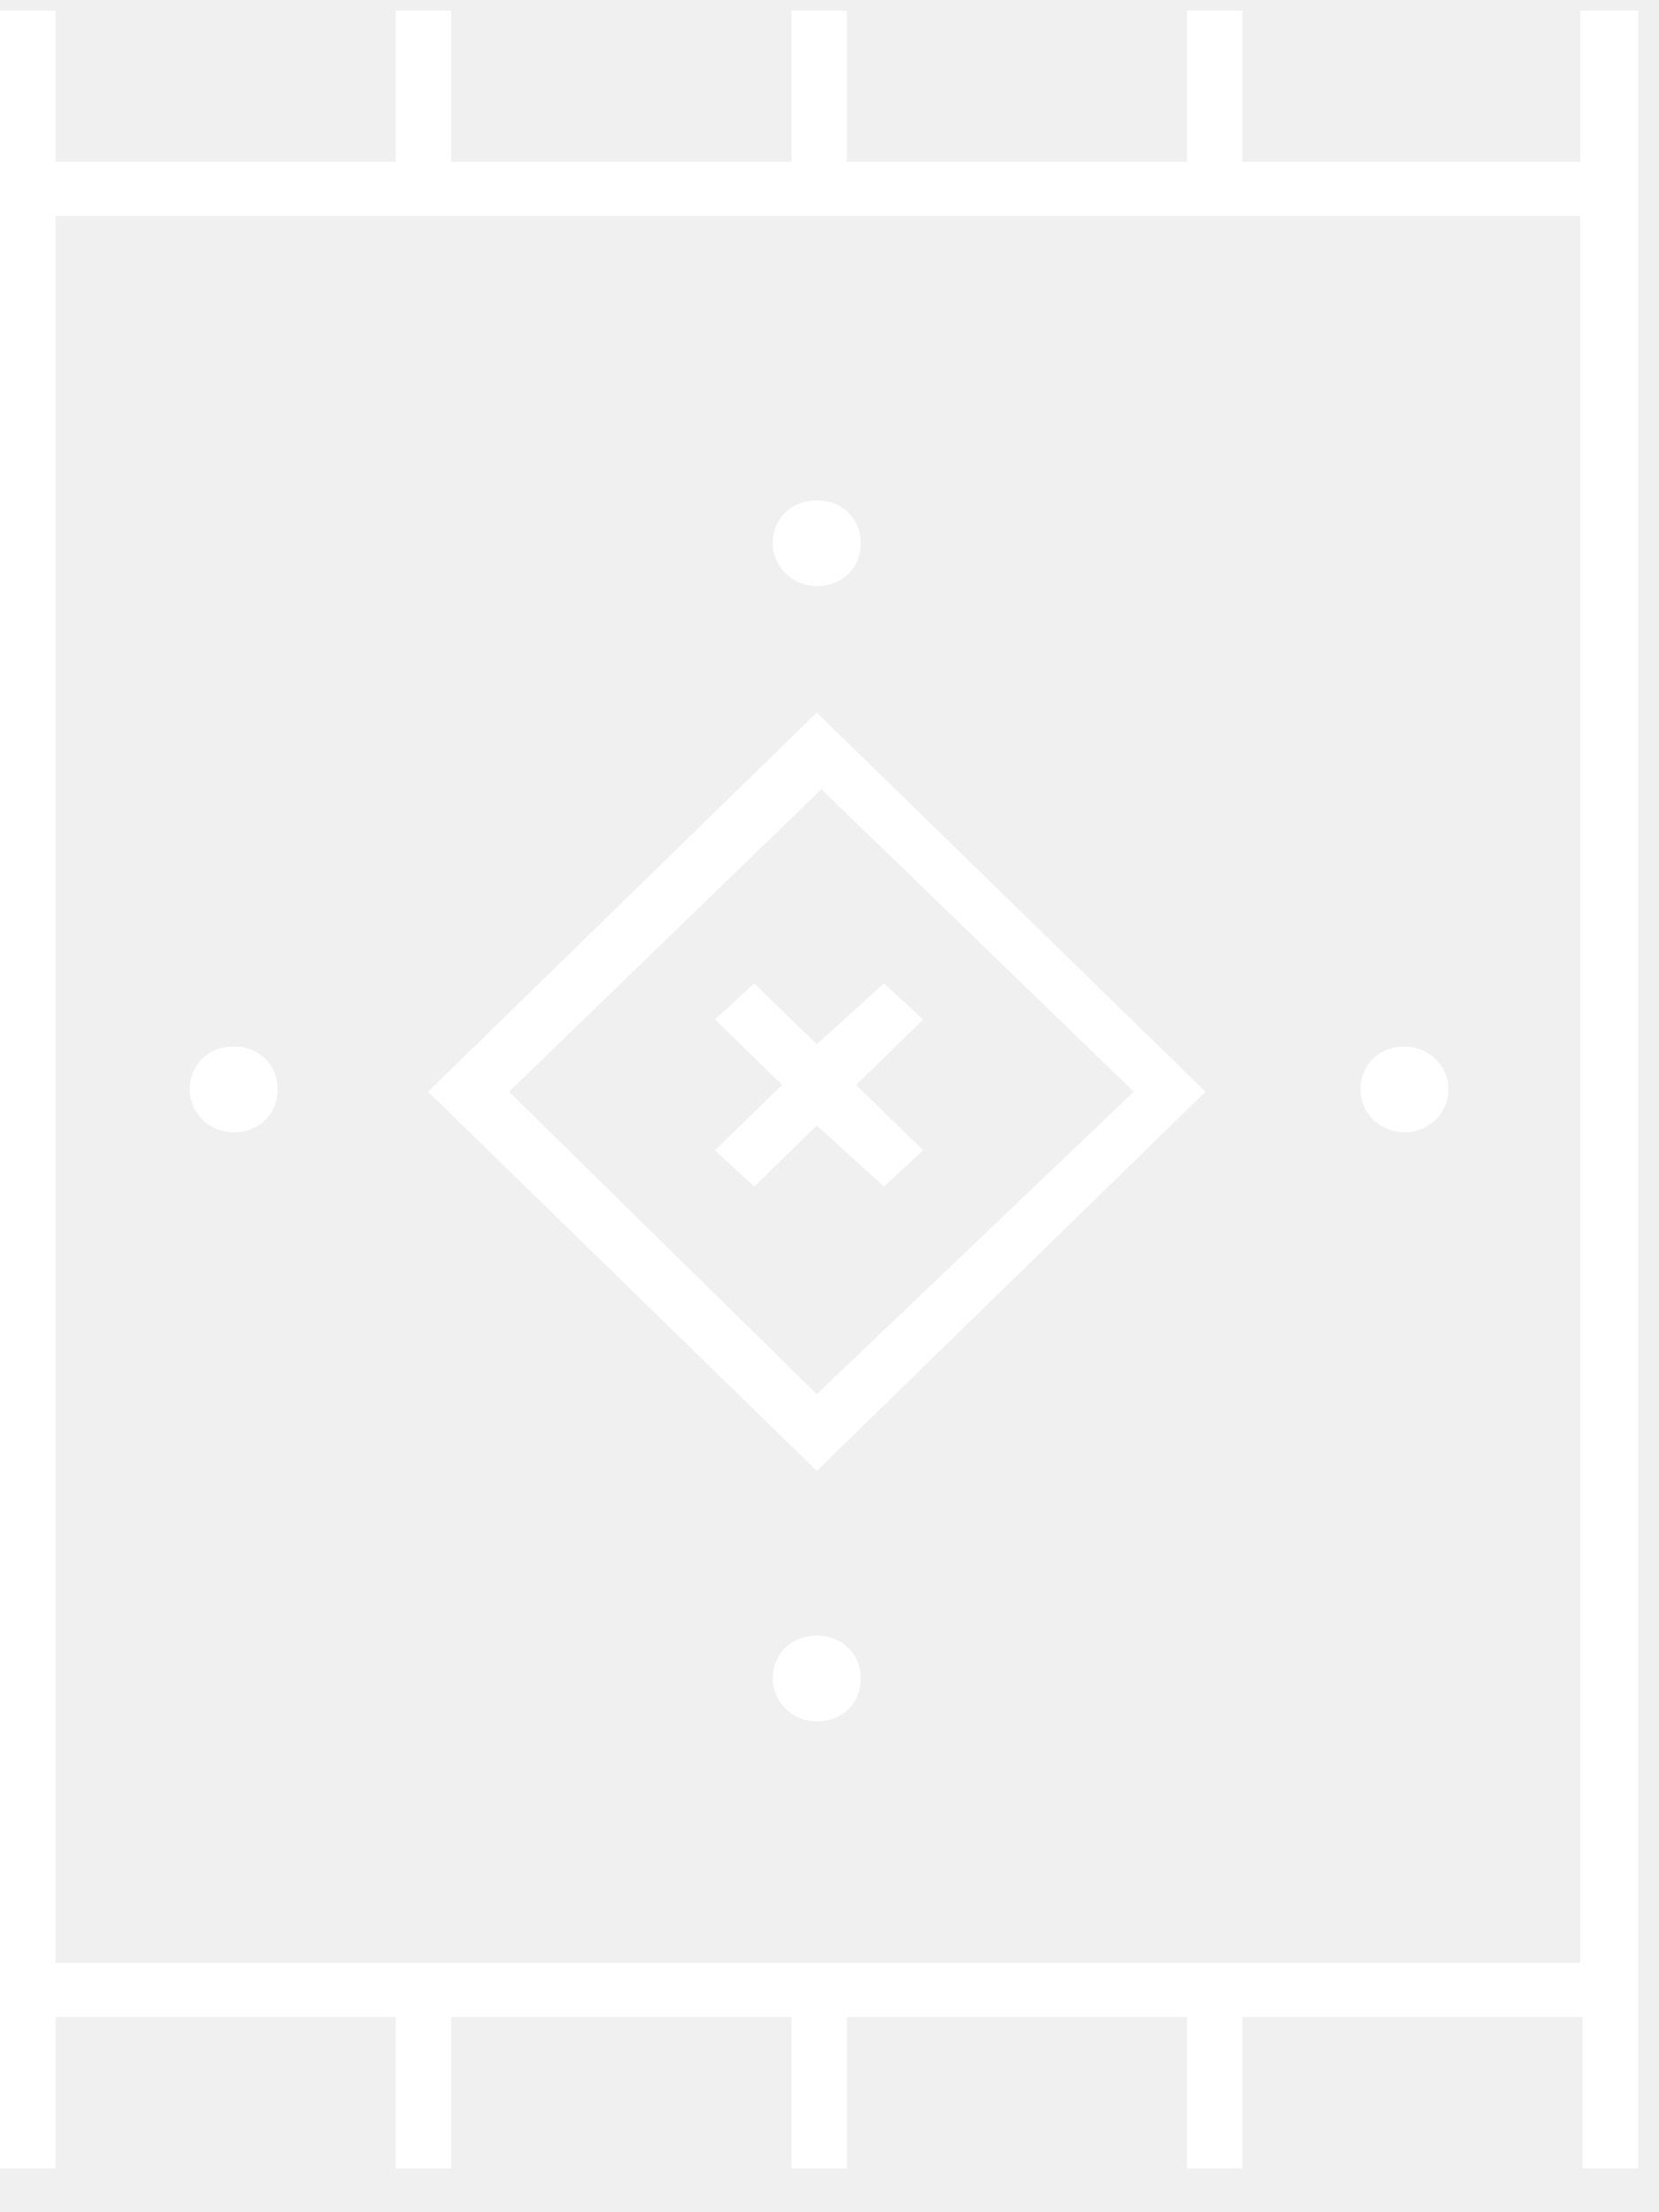
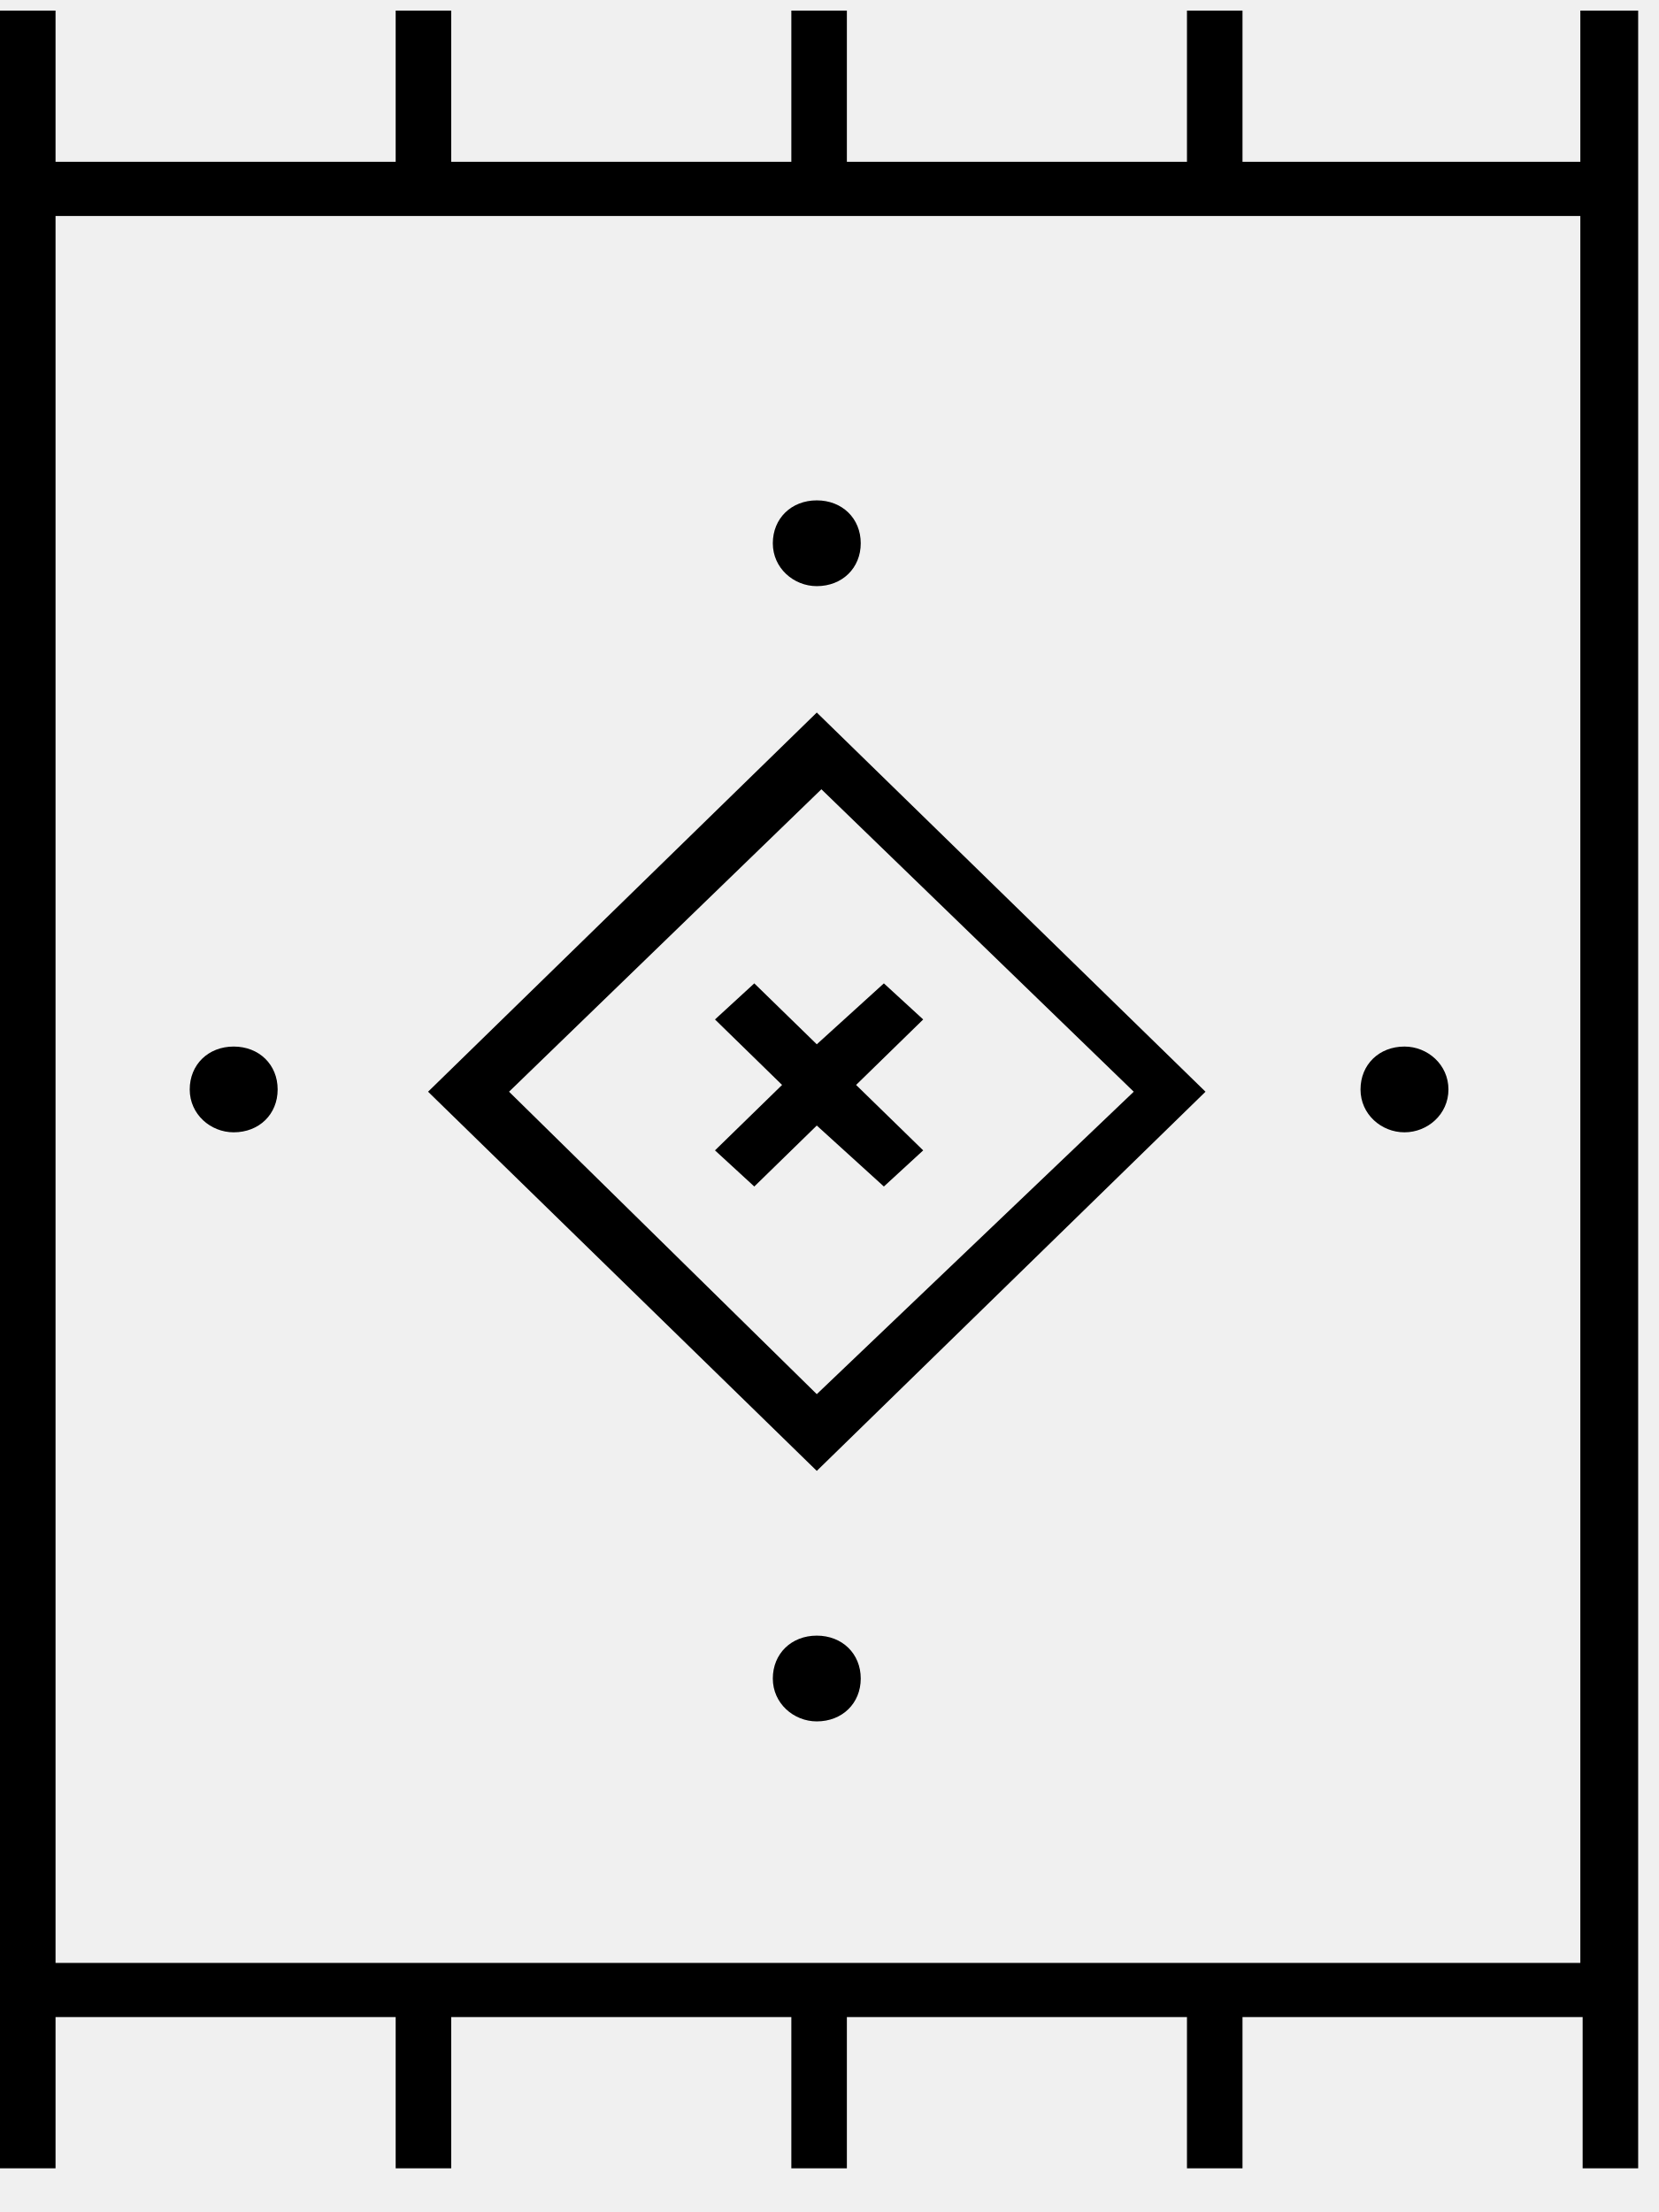
- <svg xmlns="http://www.w3.org/2000/svg" width="36" height="48" viewBox="0 0 36 48" fill="none">
-   <path d="M34.293 0.23V3.511H26.962V0.23H25.757V3.511H18.377V0.23H17.172V3.511H9.791V0.23H8.586V3.511H1.205V0.23H0V3.511V4.099V43.182V43.77V47.052H1.205V43.77H8.586V47.052H9.791V43.77H17.172V47.052H18.377V43.77H25.757V47.052H26.962V43.77H34.343V47.052H35.548V43.77V43.182V4.099V3.511V0.23H34.293ZM1.205 4.687H34.293V42.595H1.205V4.687Z" fill="white" />
-   <path d="M16.368 21.339L15.515 22.122L16.971 23.543L15.515 24.963L16.368 25.747L17.724 24.424L19.18 25.747L20.033 24.963L18.577 23.543L20.033 22.122L19.18 21.339L17.724 22.661L16.368 21.339Z" fill="white" />
-   <path d="M9.289 23.69L17.724 31.918L26.159 23.69L17.724 15.462L9.289 23.69ZM17.724 30.253L11.046 23.69L17.824 17.127L24.602 23.69L17.724 30.253Z" fill="white" />
-   <path d="M17.723 12.474C18.125 12.474 18.426 12.18 18.426 11.788C18.426 11.397 18.125 11.103 17.723 11.103C17.322 11.103 17.02 11.397 17.02 11.788C17.071 12.18 17.372 12.474 17.723 12.474Z" fill="white" />
-   <path d="M17.724 12.719C17.222 12.719 16.77 12.327 16.77 11.789C16.77 11.25 17.172 10.858 17.724 10.858C18.276 10.858 18.678 11.25 18.678 11.789C18.678 12.327 18.276 12.719 17.724 12.719ZM17.724 11.397C17.473 11.397 17.272 11.593 17.272 11.837C17.272 12.082 17.473 12.278 17.724 12.278C17.975 12.278 18.176 12.082 18.176 11.837C18.176 11.593 17.975 11.397 17.724 11.397Z" fill="white" />
-   <path d="M17.723 37.109C18.125 37.109 18.426 36.816 18.426 36.424C18.426 36.032 18.125 35.738 17.723 35.738C17.322 35.738 17.02 36.032 17.02 36.424C17.02 36.816 17.372 37.109 17.723 37.109Z" fill="white" />
-   <path d="M17.724 37.354C17.222 37.354 16.77 36.962 16.77 36.424C16.77 35.885 17.172 35.493 17.724 35.493C18.276 35.493 18.678 35.885 18.678 36.424C18.678 36.962 18.276 37.354 17.724 37.354ZM17.724 36.032C17.473 36.032 17.272 36.228 17.272 36.473C17.272 36.718 17.473 36.913 17.724 36.913C17.975 36.913 18.176 36.718 18.176 36.473C18.176 36.228 17.975 36.032 17.724 36.032Z" fill="white" />
-   <path d="M30.477 24.326C30.879 24.326 31.18 24.032 31.18 23.641C31.18 23.249 30.879 22.955 30.477 22.955C30.075 22.955 29.774 23.249 29.774 23.641C29.774 24.032 30.075 24.326 30.477 24.326Z" fill="white" />
-   <path d="M30.477 24.571C29.975 24.571 29.523 24.18 29.523 23.641C29.523 23.102 29.925 22.71 30.477 22.71C30.979 22.71 31.431 23.102 31.431 23.641C31.431 24.18 30.979 24.571 30.477 24.571ZM30.477 23.249C30.226 23.249 30.025 23.445 30.025 23.69C30.025 23.935 30.226 24.131 30.477 24.131C30.728 24.131 30.929 23.935 30.929 23.69C30.929 23.445 30.678 23.249 30.477 23.249Z" fill="white" />
-   <path d="M5.071 24.326C5.473 24.326 5.774 24.032 5.774 23.641C5.774 23.249 5.473 22.955 5.071 22.955C4.669 22.955 4.368 23.249 4.368 23.641C4.418 24.032 4.72 24.326 5.071 24.326Z" fill="white" />
-   <path d="M5.071 24.571C4.569 24.571 4.117 24.18 4.117 23.641C4.117 23.102 4.519 22.71 5.071 22.71C5.623 22.71 6.025 23.102 6.025 23.641C6.025 24.18 5.623 24.571 5.071 24.571ZM5.071 23.249C4.82 23.249 4.619 23.445 4.619 23.69C4.619 23.935 4.82 24.131 5.071 24.131C5.322 24.131 5.523 23.935 5.523 23.69C5.523 23.445 5.322 23.249 5.071 23.249Z" fill="white" />
+ <svg xmlns="http://www.w3.org/2000/svg" width="36" height="48" viewBox="0 0 36 48" fill="none" version="1.1" id="svg81">
+   <defs id="defs85" />
+   <path d="M34.293 0.23V3.511H26.962V0.23H25.757V3.511H18.377V0.23H17.172V3.511H9.791V0.23H8.586V3.511H1.205V0.23H0V3.511V4.099V43.182V43.77V47.052H1.205V43.77H8.586V47.052H9.791V43.77H17.172V47.052H18.377V43.77H25.757V47.052H26.962V43.77H34.343V47.052H35.548V43.77V43.182V4.099V3.511V0.23H34.293ZM1.205 4.687H34.293V42.595H1.205V4.687Z" fill="white" id="path59" style="fill:#000000" />
+   <path d="M16.368 21.339L15.515 22.122L16.971 23.543L15.515 24.963L16.368 25.747L17.724 24.424L19.18 25.747L20.033 24.963L18.577 23.543L20.033 22.122L19.18 21.339L17.724 22.661L16.368 21.339Z" fill="white" id="path61" style="fill:#000000" />
+   <path d="M9.289 23.69L17.724 31.918L26.159 23.69L17.724 15.462L9.289 23.69ZM17.724 30.253L11.046 23.69L17.824 17.127L24.602 23.69L17.724 30.253Z" fill="white" id="path63" style="fill:#000000" />
+   <path d="M17.723 12.474C18.125 12.474 18.426 12.18 18.426 11.788C18.426 11.397 18.125 11.103 17.723 11.103C17.322 11.103 17.02 11.397 17.02 11.788C17.071 12.18 17.372 12.474 17.723 12.474Z" fill="white" id="path65" style="fill:#000000" />
+   <path d="M17.724 12.719C17.222 12.719 16.77 12.327 16.77 11.789C16.77 11.25 17.172 10.858 17.724 10.858C18.276 10.858 18.678 11.25 18.678 11.789C18.678 12.327 18.276 12.719 17.724 12.719ZM17.724 11.397C17.473 11.397 17.272 11.593 17.272 11.837C17.272 12.082 17.473 12.278 17.724 12.278C17.975 12.278 18.176 12.082 18.176 11.837C18.176 11.593 17.975 11.397 17.724 11.397Z" fill="white" id="path67" style="fill:#000000" />
+   <path d="M17.723 37.109C18.125 37.109 18.426 36.816 18.426 36.424C18.426 36.032 18.125 35.738 17.723 35.738C17.322 35.738 17.02 36.032 17.02 36.424C17.02 36.816 17.372 37.109 17.723 37.109Z" fill="white" id="path69" style="fill:#000000" />
+   <path d="M17.724 37.354C17.222 37.354 16.77 36.962 16.77 36.424C16.77 35.885 17.172 35.493 17.724 35.493C18.276 35.493 18.678 35.885 18.678 36.424C18.678 36.962 18.276 37.354 17.724 37.354ZM17.724 36.032C17.473 36.032 17.272 36.228 17.272 36.473C17.272 36.718 17.473 36.913 17.724 36.913C17.975 36.913 18.176 36.718 18.176 36.473C18.176 36.228 17.975 36.032 17.724 36.032Z" fill="white" id="path71" style="fill:#000000" />
+   <path d="M30.477 24.326C30.879 24.326 31.18 24.032 31.18 23.641C31.18 23.249 30.879 22.955 30.477 22.955C30.075 22.955 29.774 23.249 29.774 23.641C29.774 24.032 30.075 24.326 30.477 24.326Z" fill="white" id="path73" style="fill:#000000" />
+   <path d="M30.477 24.571C29.975 24.571 29.523 24.18 29.523 23.641C29.523 23.102 29.925 22.71 30.477 22.71C30.979 22.71 31.431 23.102 31.431 23.641C31.431 24.18 30.979 24.571 30.477 24.571ZM30.477 23.249C30.226 23.249 30.025 23.445 30.025 23.69C30.025 23.935 30.226 24.131 30.477 24.131C30.728 24.131 30.929 23.935 30.929 23.69C30.929 23.445 30.678 23.249 30.477 23.249Z" fill="white" id="path75" style="fill:#000000" />
+   <path d="M5.071 24.326C5.473 24.326 5.774 24.032 5.774 23.641C5.774 23.249 5.473 22.955 5.071 22.955C4.669 22.955 4.368 23.249 4.368 23.641C4.418 24.032 4.72 24.326 5.071 24.326Z" fill="white" id="path77" style="fill:#000000" />
+   <path d="M5.071 24.571C4.569 24.571 4.117 24.18 4.117 23.641C4.117 23.102 4.519 22.71 5.071 22.71C5.623 22.71 6.025 23.102 6.025 23.641C6.025 24.18 5.623 24.571 5.071 24.571ZM5.071 23.249C4.82 23.249 4.619 23.445 4.619 23.69C4.619 23.935 4.82 24.131 5.071 24.131C5.322 24.131 5.523 23.935 5.523 23.69C5.523 23.445 5.322 23.249 5.071 23.249Z" fill="white" id="path79" style="fill:#000000" />
</svg>
